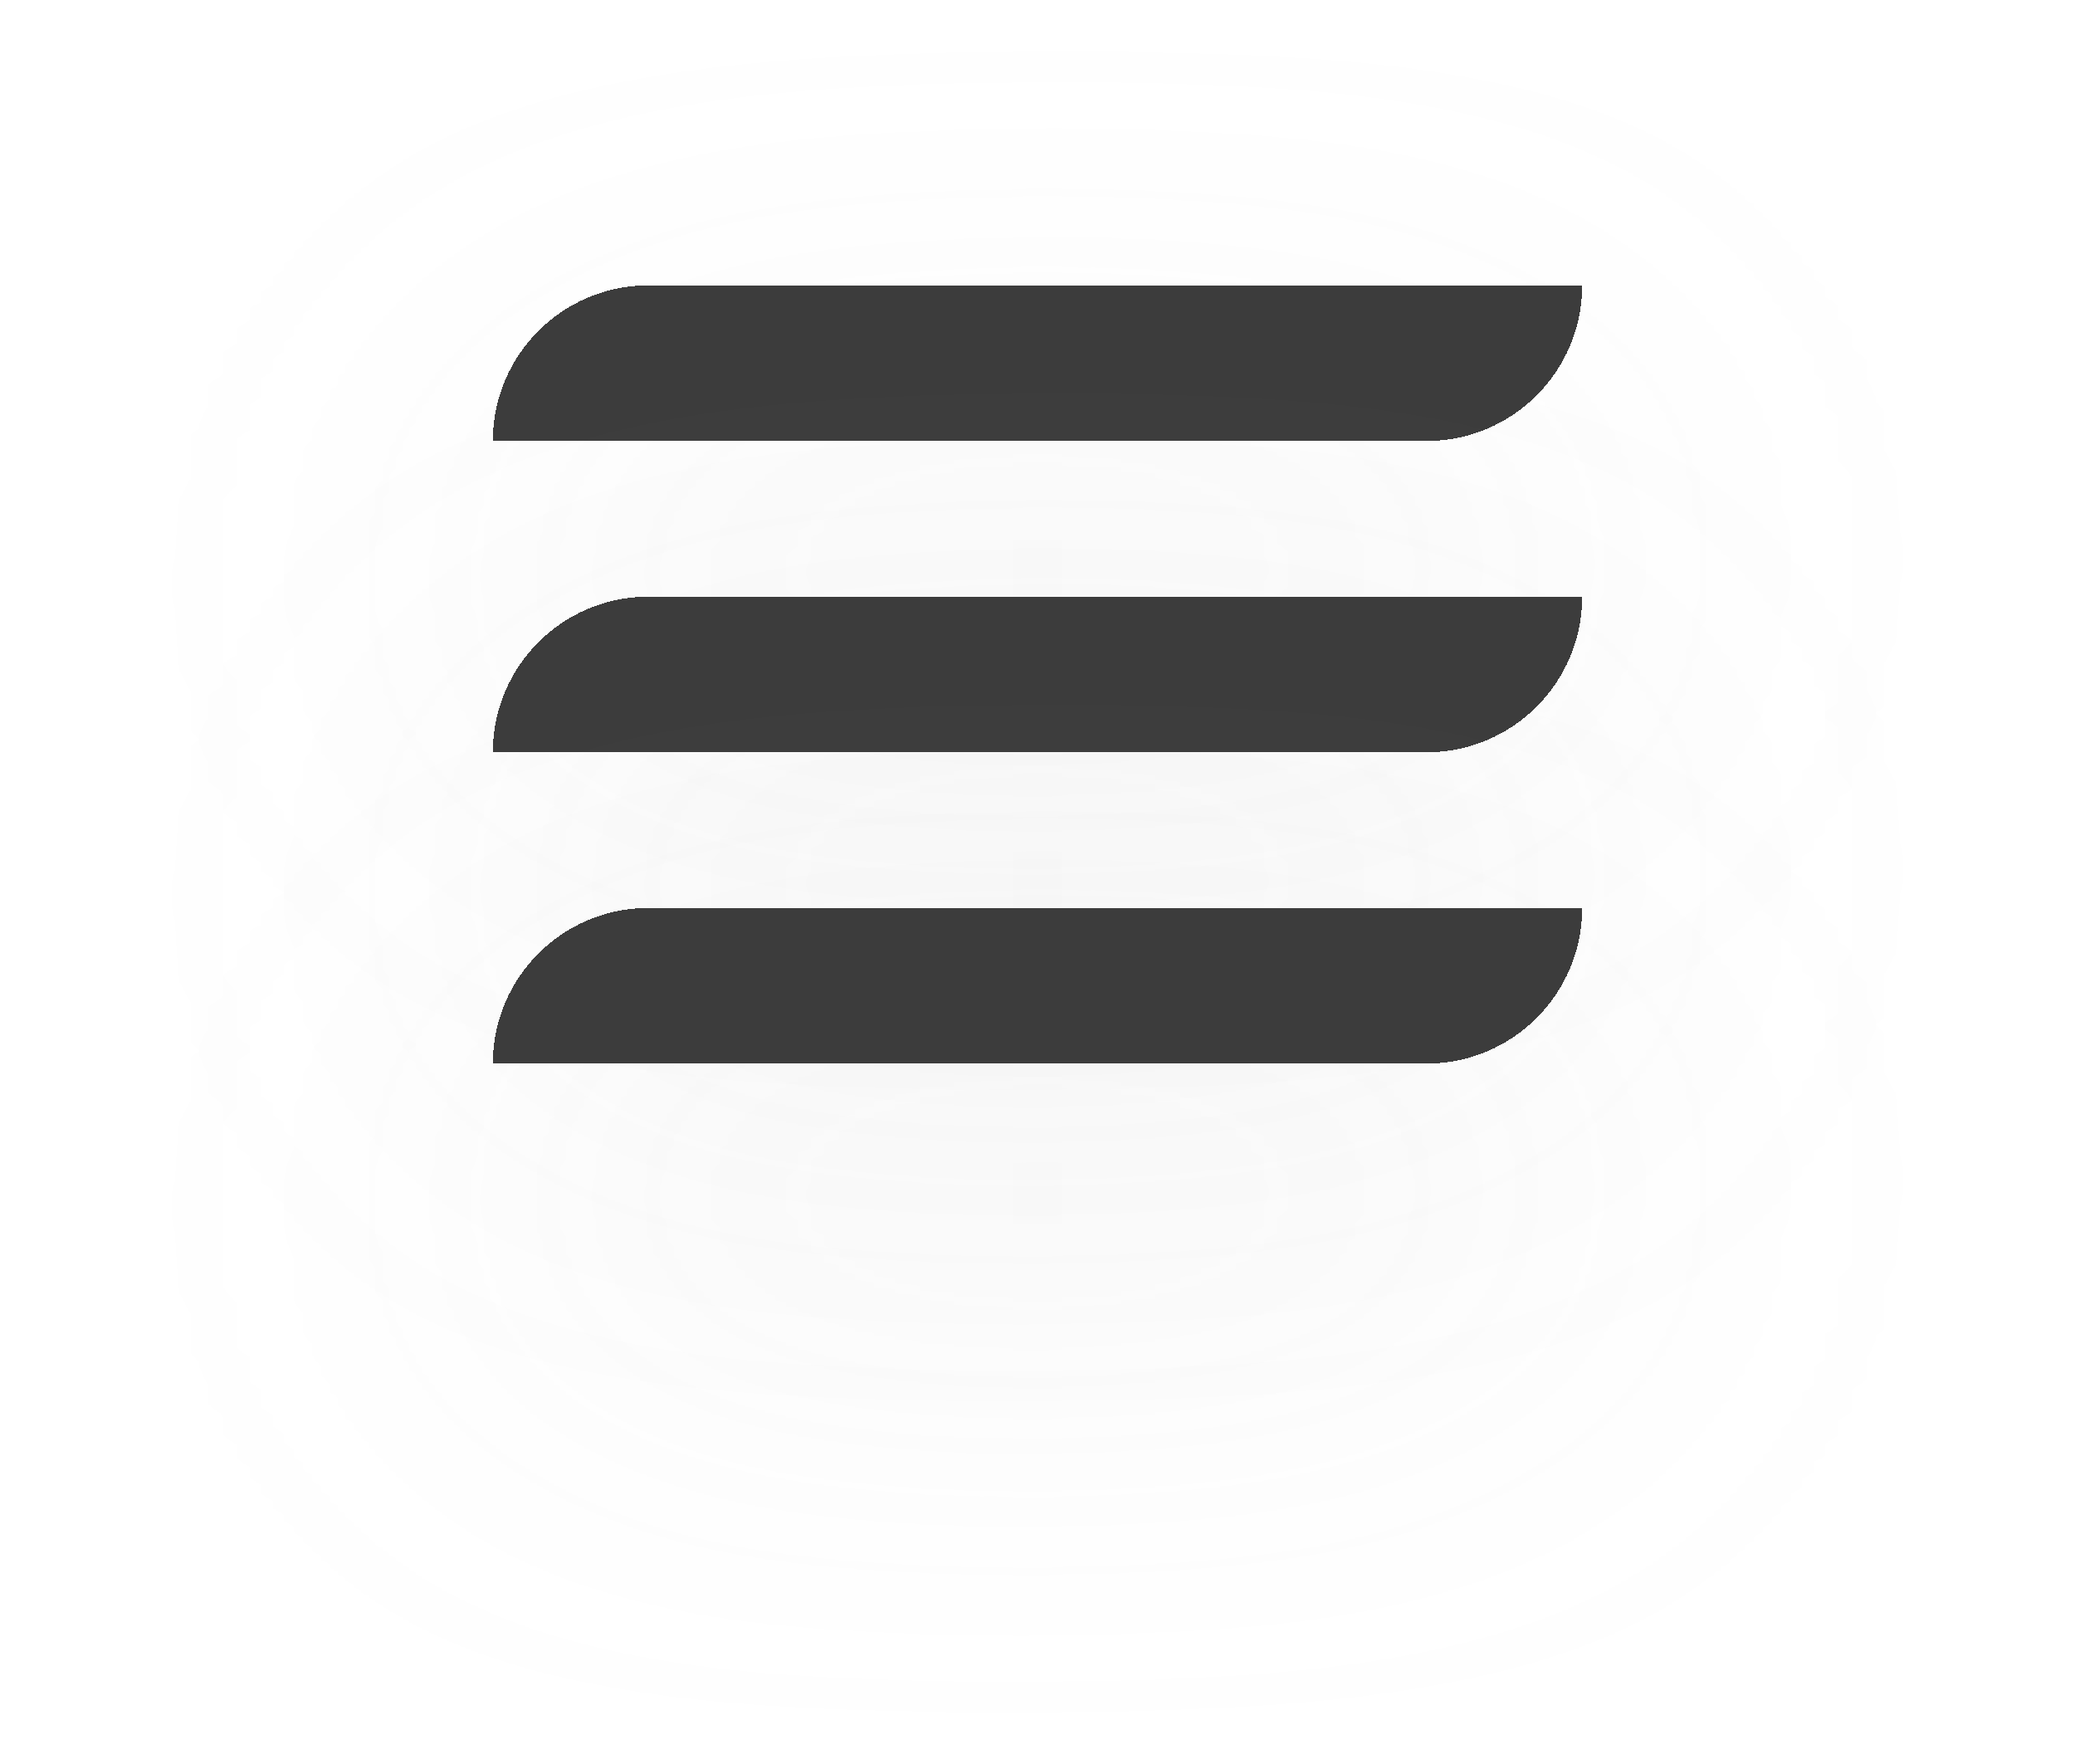
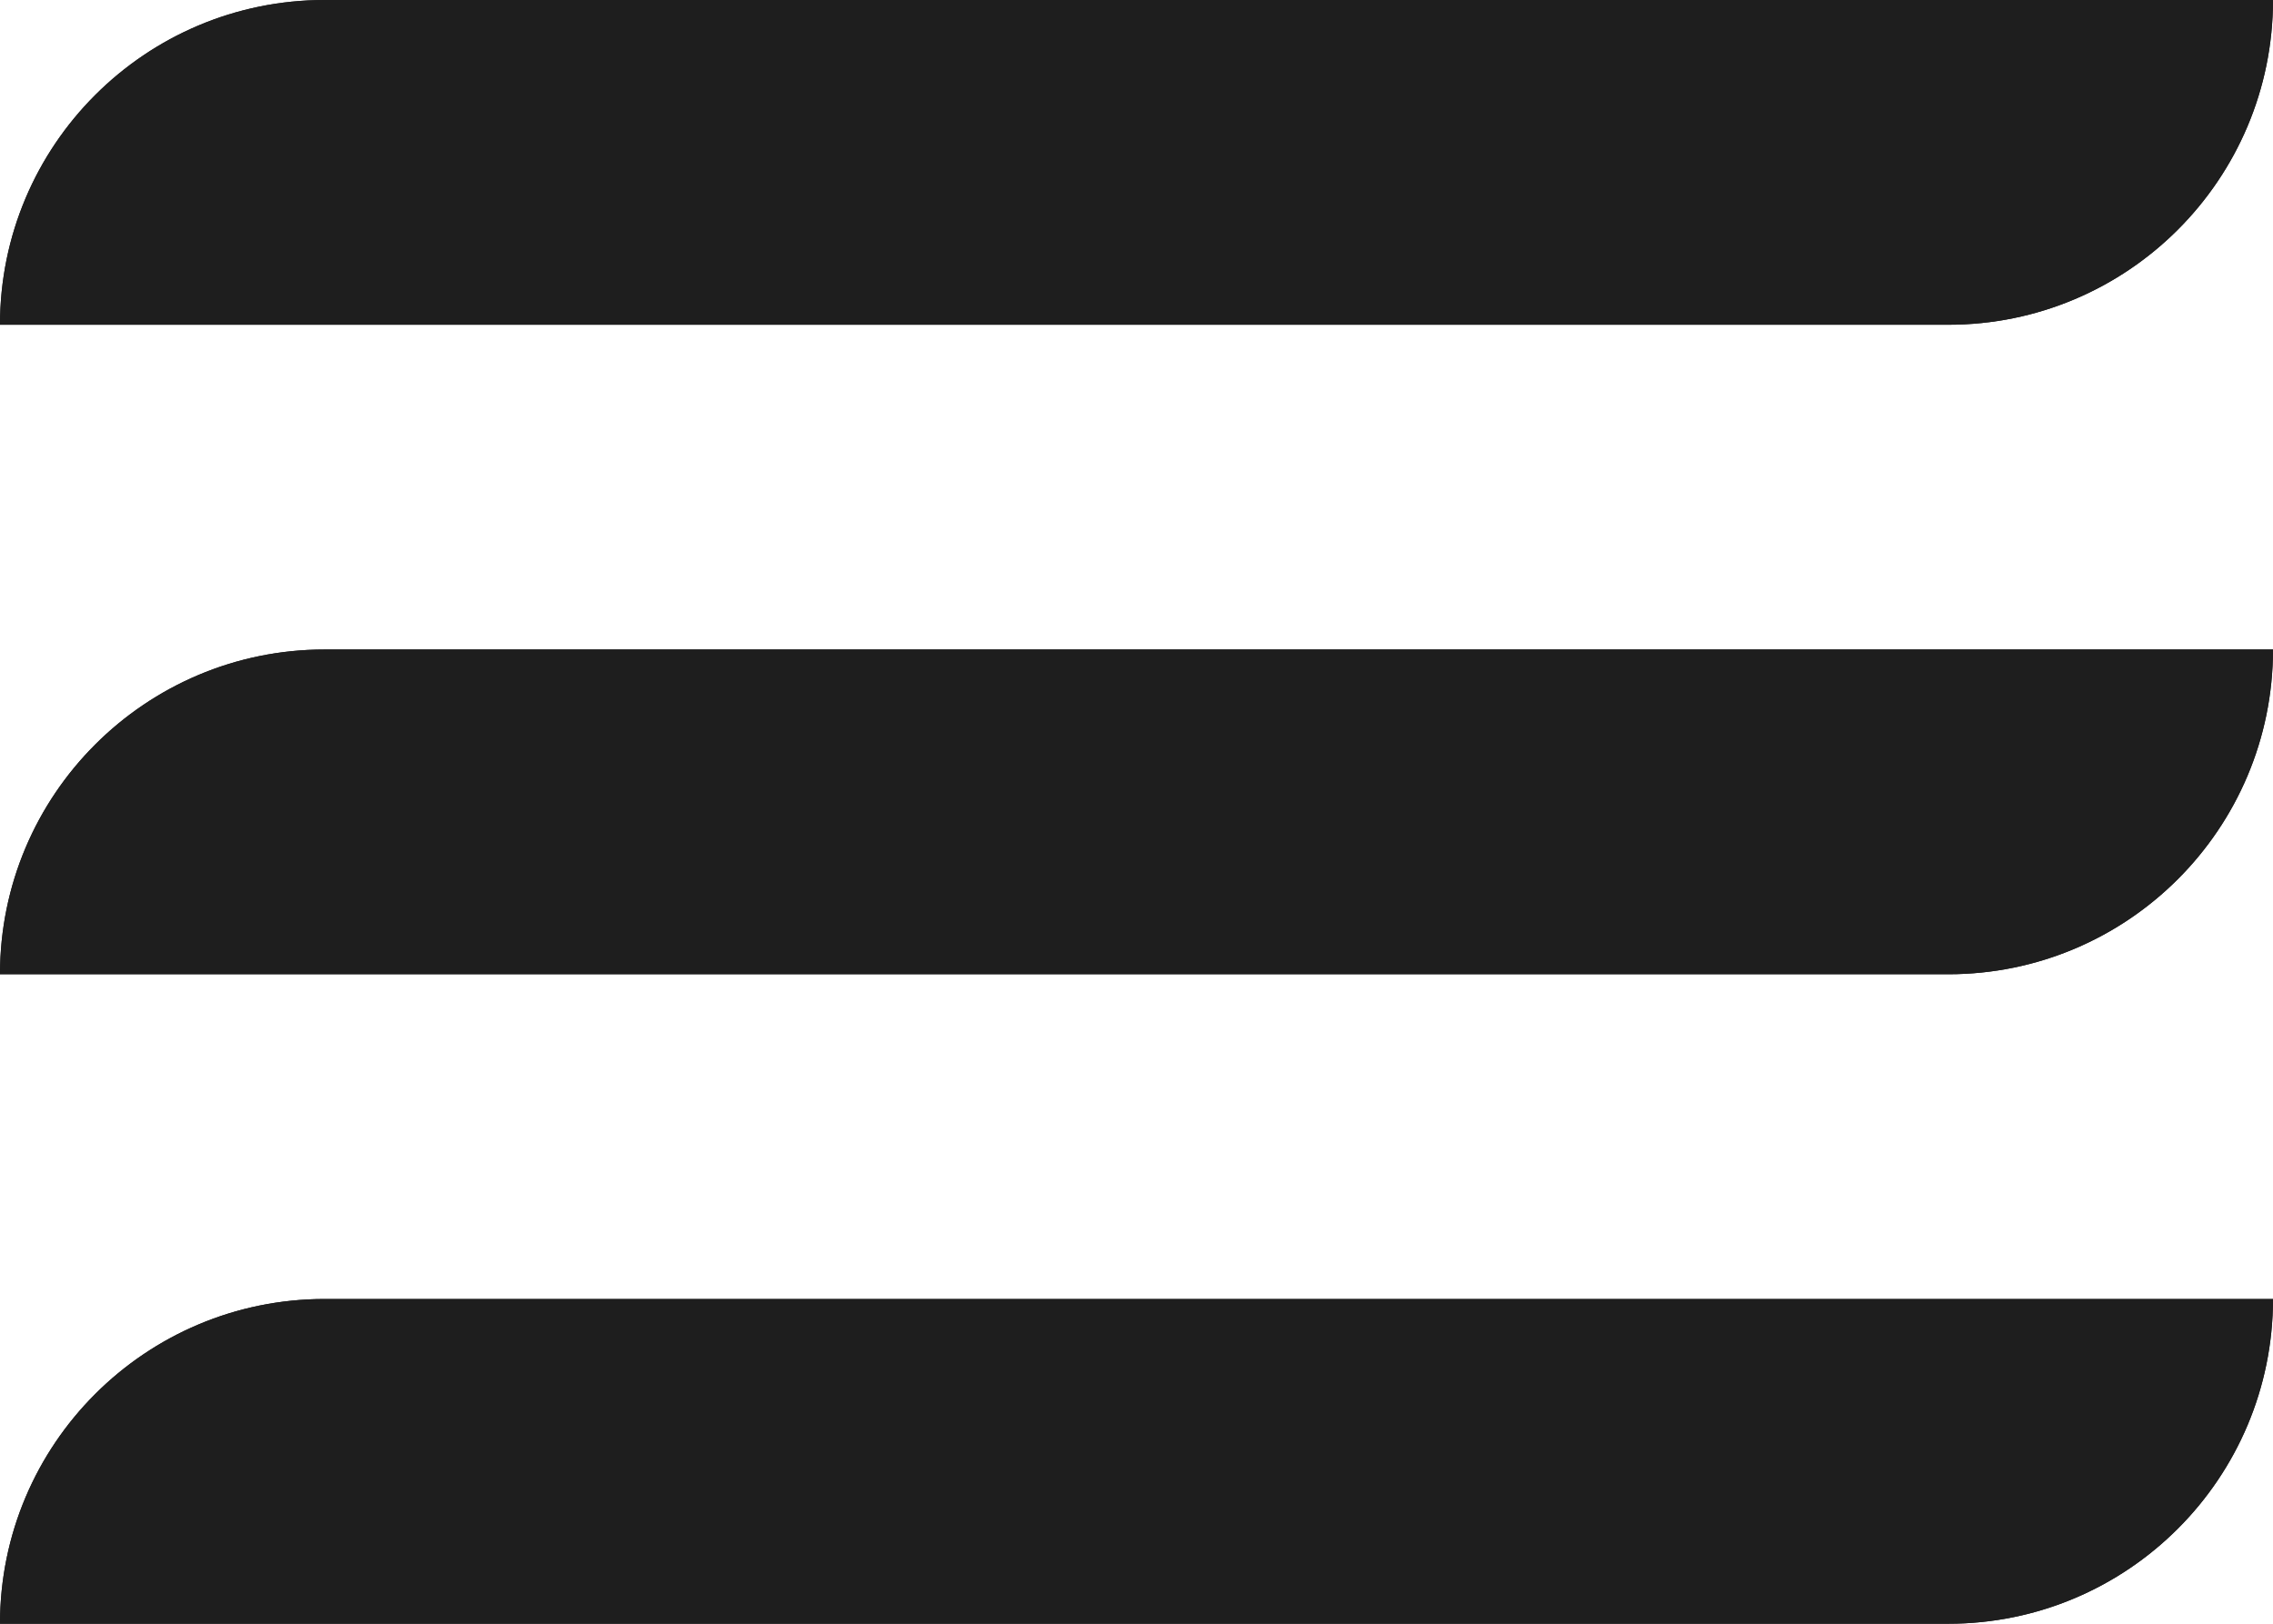
- <svg xmlns="http://www.w3.org/2000/svg" width="40" height="34" viewBox="0 0 40 34" fill="none">
-   <g filter="url(#filter0_d_1685_6756)">
-     <path d="M9.5 8.5C9.5 6.843 10.843 5.5 12.5 5.5H30.5C30.5 7.157 29.157 8.5 27.5 8.5H9.5Z" fill="#3C3C3C" shape-rendering="crispEdges" />
-   </g>
-   <g filter="url(#filter1_d_1685_6756)">
-     <path d="M9.5 14.5C9.5 12.843 10.843 11.5 12.5 11.5H30.5C30.5 13.157 29.157 14.5 27.5 14.5H9.5Z" fill="#3C3C3C" shape-rendering="crispEdges" />
-   </g>
-   <g filter="url(#filter2_d_1685_6756)">
-     <path d="M9.5 20.5C9.5 18.843 10.843 17.5 12.5 17.5H30.5C30.5 19.157 29.157 20.5 27.5 20.5H9.5Z" fill="#3C3C3C" shape-rendering="crispEdges" />
-   </g>
-   <defs>
-     <filter id="filter0_d_1685_6756" x="0" y="0" width="40" height="22" filterUnits="userSpaceOnUse" color-interpolation-filters="sRGB">
-       <feFlood flood-opacity="0" result="BackgroundImageFix" />
-       <feColorMatrix in="SourceAlpha" type="matrix" values="0 0 0 0 0 0 0 0 0 0 0 0 0 0 0 0 0 0 127 0" result="hardAlpha" />
-       <feOffset dy="4" />
-       <feGaussianBlur stdDeviation="4.75" />
-       <feComposite in2="hardAlpha" operator="out" />
-       <feColorMatrix type="matrix" values="0 0 0 0 0.587 0 0 0 0 0.587 0 0 0 0 0.587 0 0 0 0.15 0" />
-       <feBlend mode="normal" in2="BackgroundImageFix" result="effect1_dropShadow_1685_6756" />
-       <feBlend mode="normal" in="SourceGraphic" in2="effect1_dropShadow_1685_6756" result="shape" />
-     </filter>
-     <filter id="filter1_d_1685_6756" x="0" y="6" width="40" height="22" filterUnits="userSpaceOnUse" color-interpolation-filters="sRGB">
-       <feFlood flood-opacity="0" result="BackgroundImageFix" />
-       <feColorMatrix in="SourceAlpha" type="matrix" values="0 0 0 0 0 0 0 0 0 0 0 0 0 0 0 0 0 0 127 0" result="hardAlpha" />
-       <feOffset dy="4" />
-       <feGaussianBlur stdDeviation="4.75" />
-       <feComposite in2="hardAlpha" operator="out" />
-       <feColorMatrix type="matrix" values="0 0 0 0 0.587 0 0 0 0 0.587 0 0 0 0 0.587 0 0 0 0.15 0" />
-       <feBlend mode="normal" in2="BackgroundImageFix" result="effect1_dropShadow_1685_6756" />
-       <feBlend mode="normal" in="SourceGraphic" in2="effect1_dropShadow_1685_6756" result="shape" />
-     </filter>
-     <filter id="filter2_d_1685_6756" x="0" y="12" width="40" height="22" filterUnits="userSpaceOnUse" color-interpolation-filters="sRGB">
-       <feFlood flood-opacity="0" result="BackgroundImageFix" />
-       <feColorMatrix in="SourceAlpha" type="matrix" values="0 0 0 0 0 0 0 0 0 0 0 0 0 0 0 0 0 0 127 0" result="hardAlpha" />
-       <feOffset dy="4" />
-       <feGaussianBlur stdDeviation="4.75" />
-       <feComposite in2="hardAlpha" operator="out" />
-       <feColorMatrix type="matrix" values="0 0 0 0 0.587 0 0 0 0 0.587 0 0 0 0 0.587 0 0 0 0.15 0" />
-       <feBlend mode="normal" in2="BackgroundImageFix" result="effect1_dropShadow_1685_6756" />
-       <feBlend mode="normal" in="SourceGraphic" in2="effect1_dropShadow_1685_6756" result="shape" />
-     </filter>
-   </defs>
+ <svg xmlns="http://www.w3.org/2000/svg" viewBox="0 0 21 15" fill="none">
+   <path d="M0 15C0 13.343 1.343 12 3 12H21V12C21 13.657 19.657 15 18 15H0V15Z" fill="#1e1e1e" />
+   <path d="M0 15C0 13.343 1.343 12 3 12H21C21 13.657 19.657 15 18 15H0Z" fill="#1e1e1e" />
+   <path d="M0 9C0 7.343 1.343 6 3 6H21V6C21 7.657 19.657 9 18 9H0V9Z" fill="#1e1e1e" />
+   <path d="M0 9C0 7.343 1.343 6 3 6H21C21 7.657 19.657 9 18 9H0Z" fill="#1e1e1e" />
+   <path d="M0 3C0 1.343 1.343 0 3 0H21V0C21 1.657 19.657 3 18 3H0V3Z" fill="#1e1e1e" />
+   <path d="M0 3C0 1.343 1.343 0 3 0H21C21 1.657 19.657 3 18 3H0Z" fill="#1e1e1e" />
</svg>
